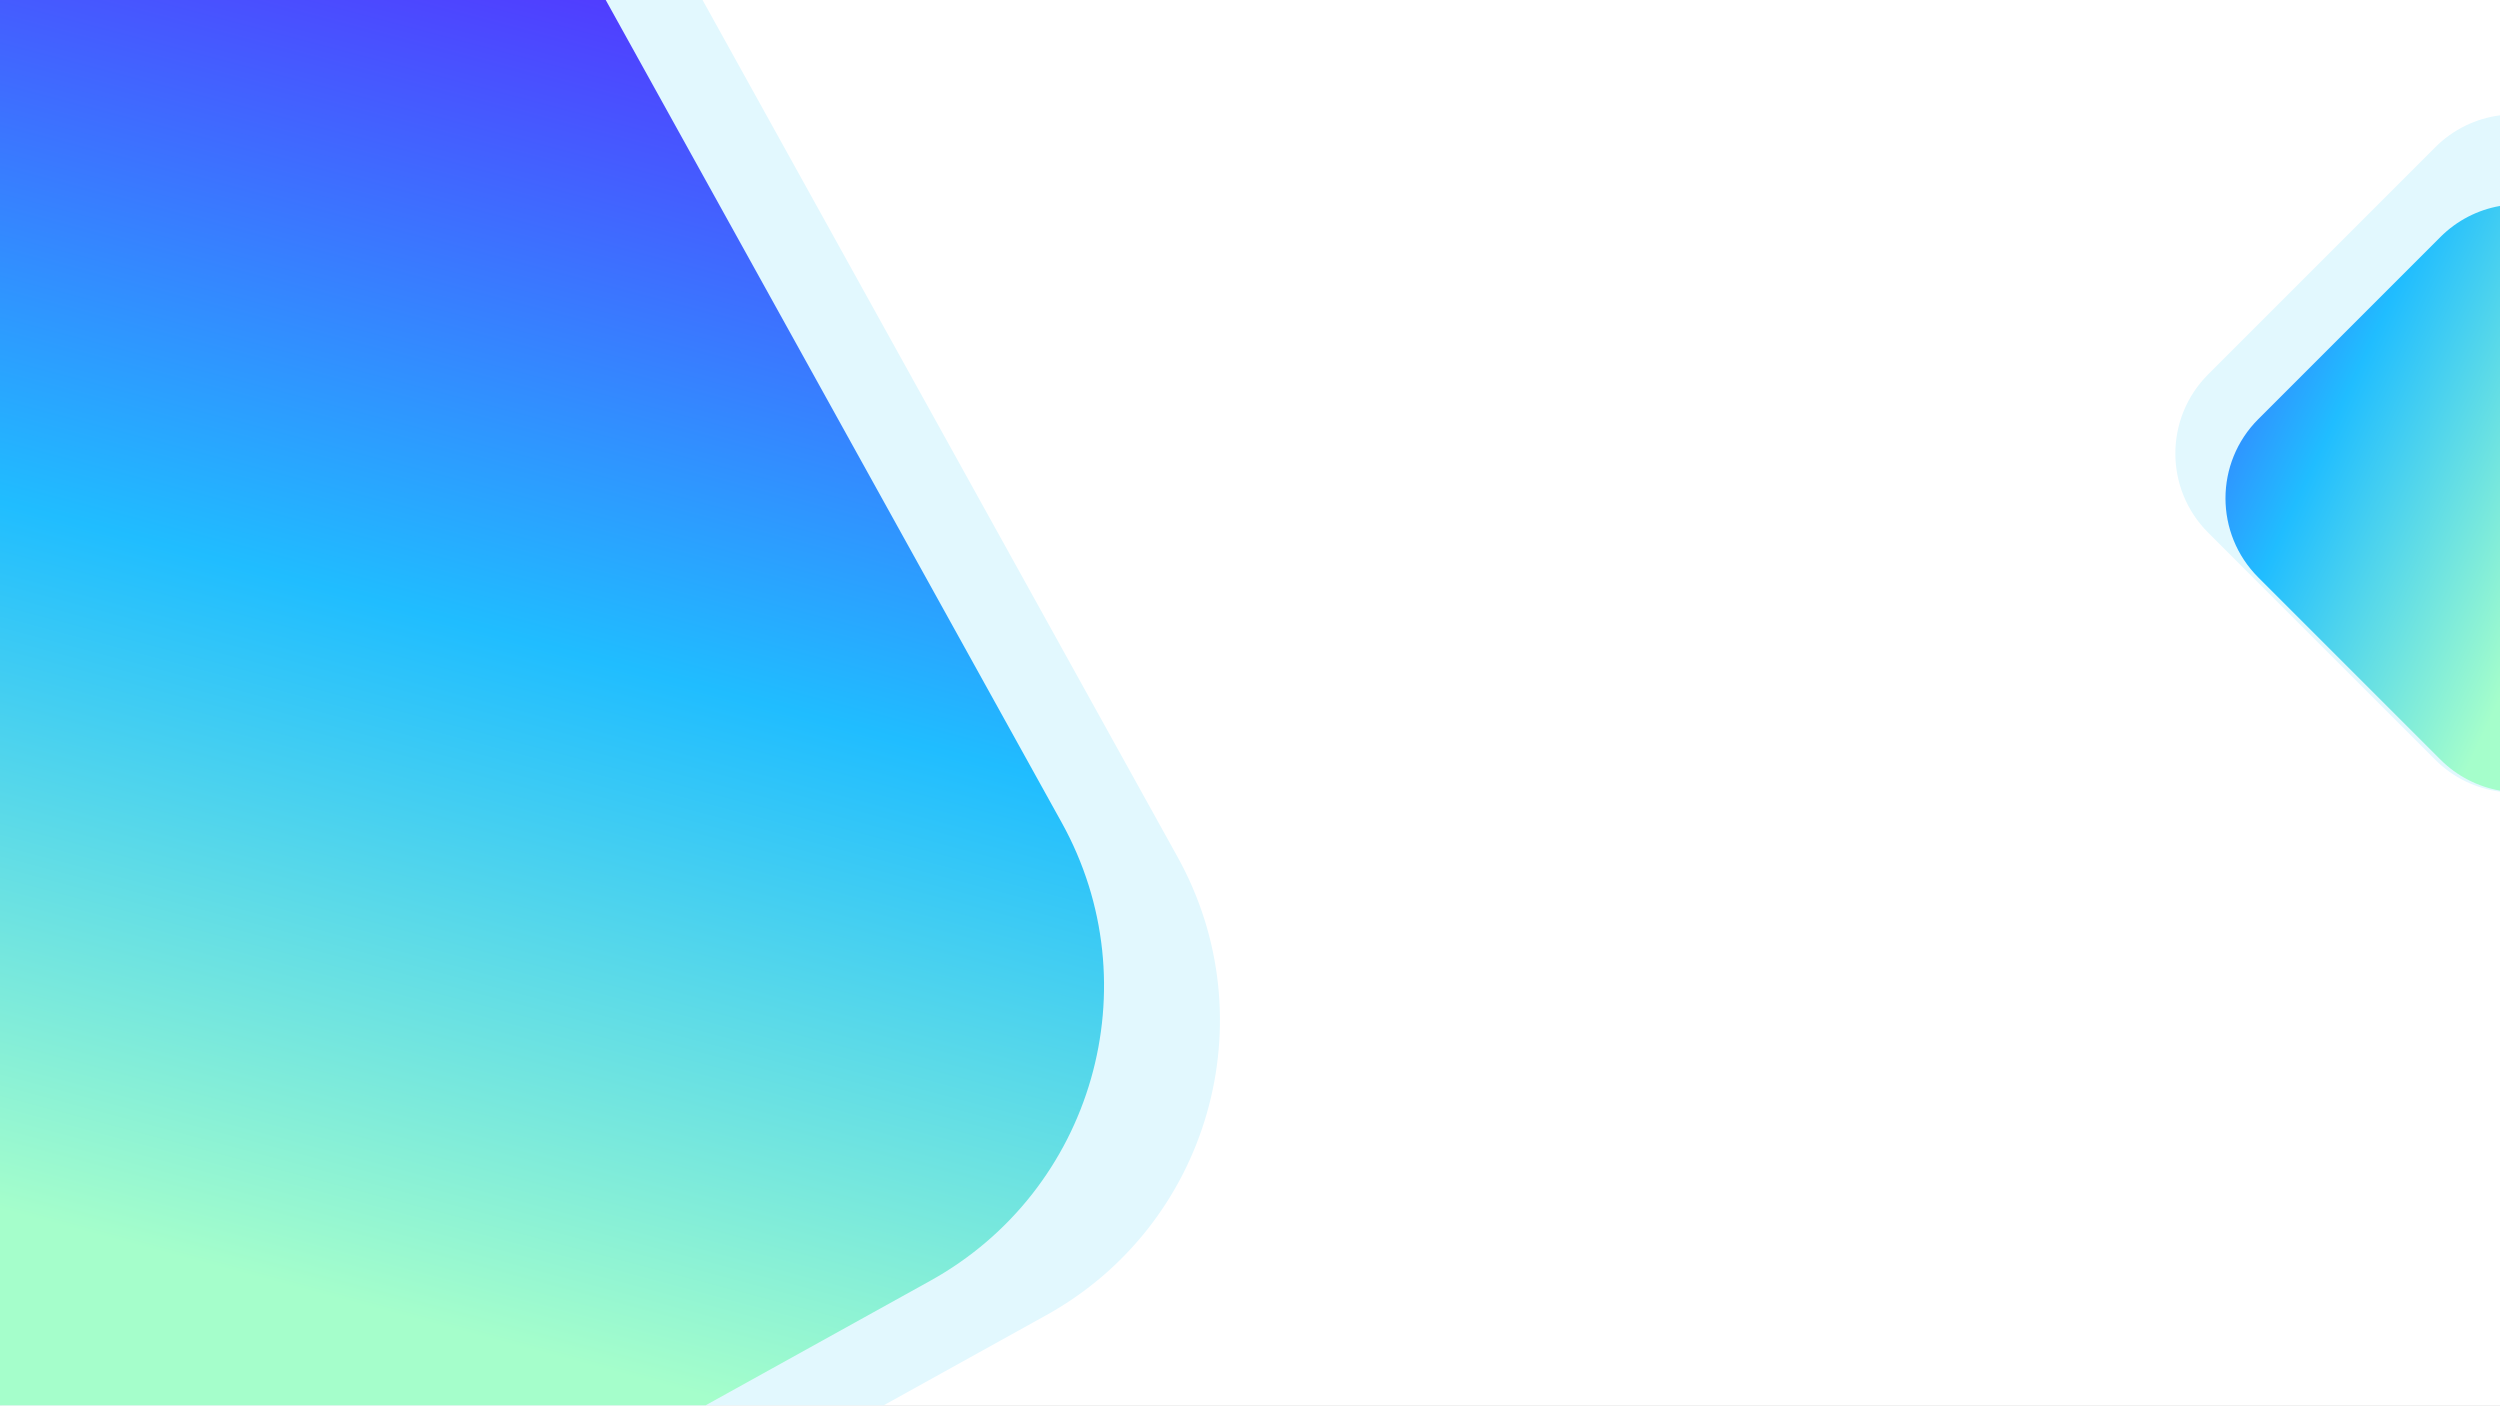
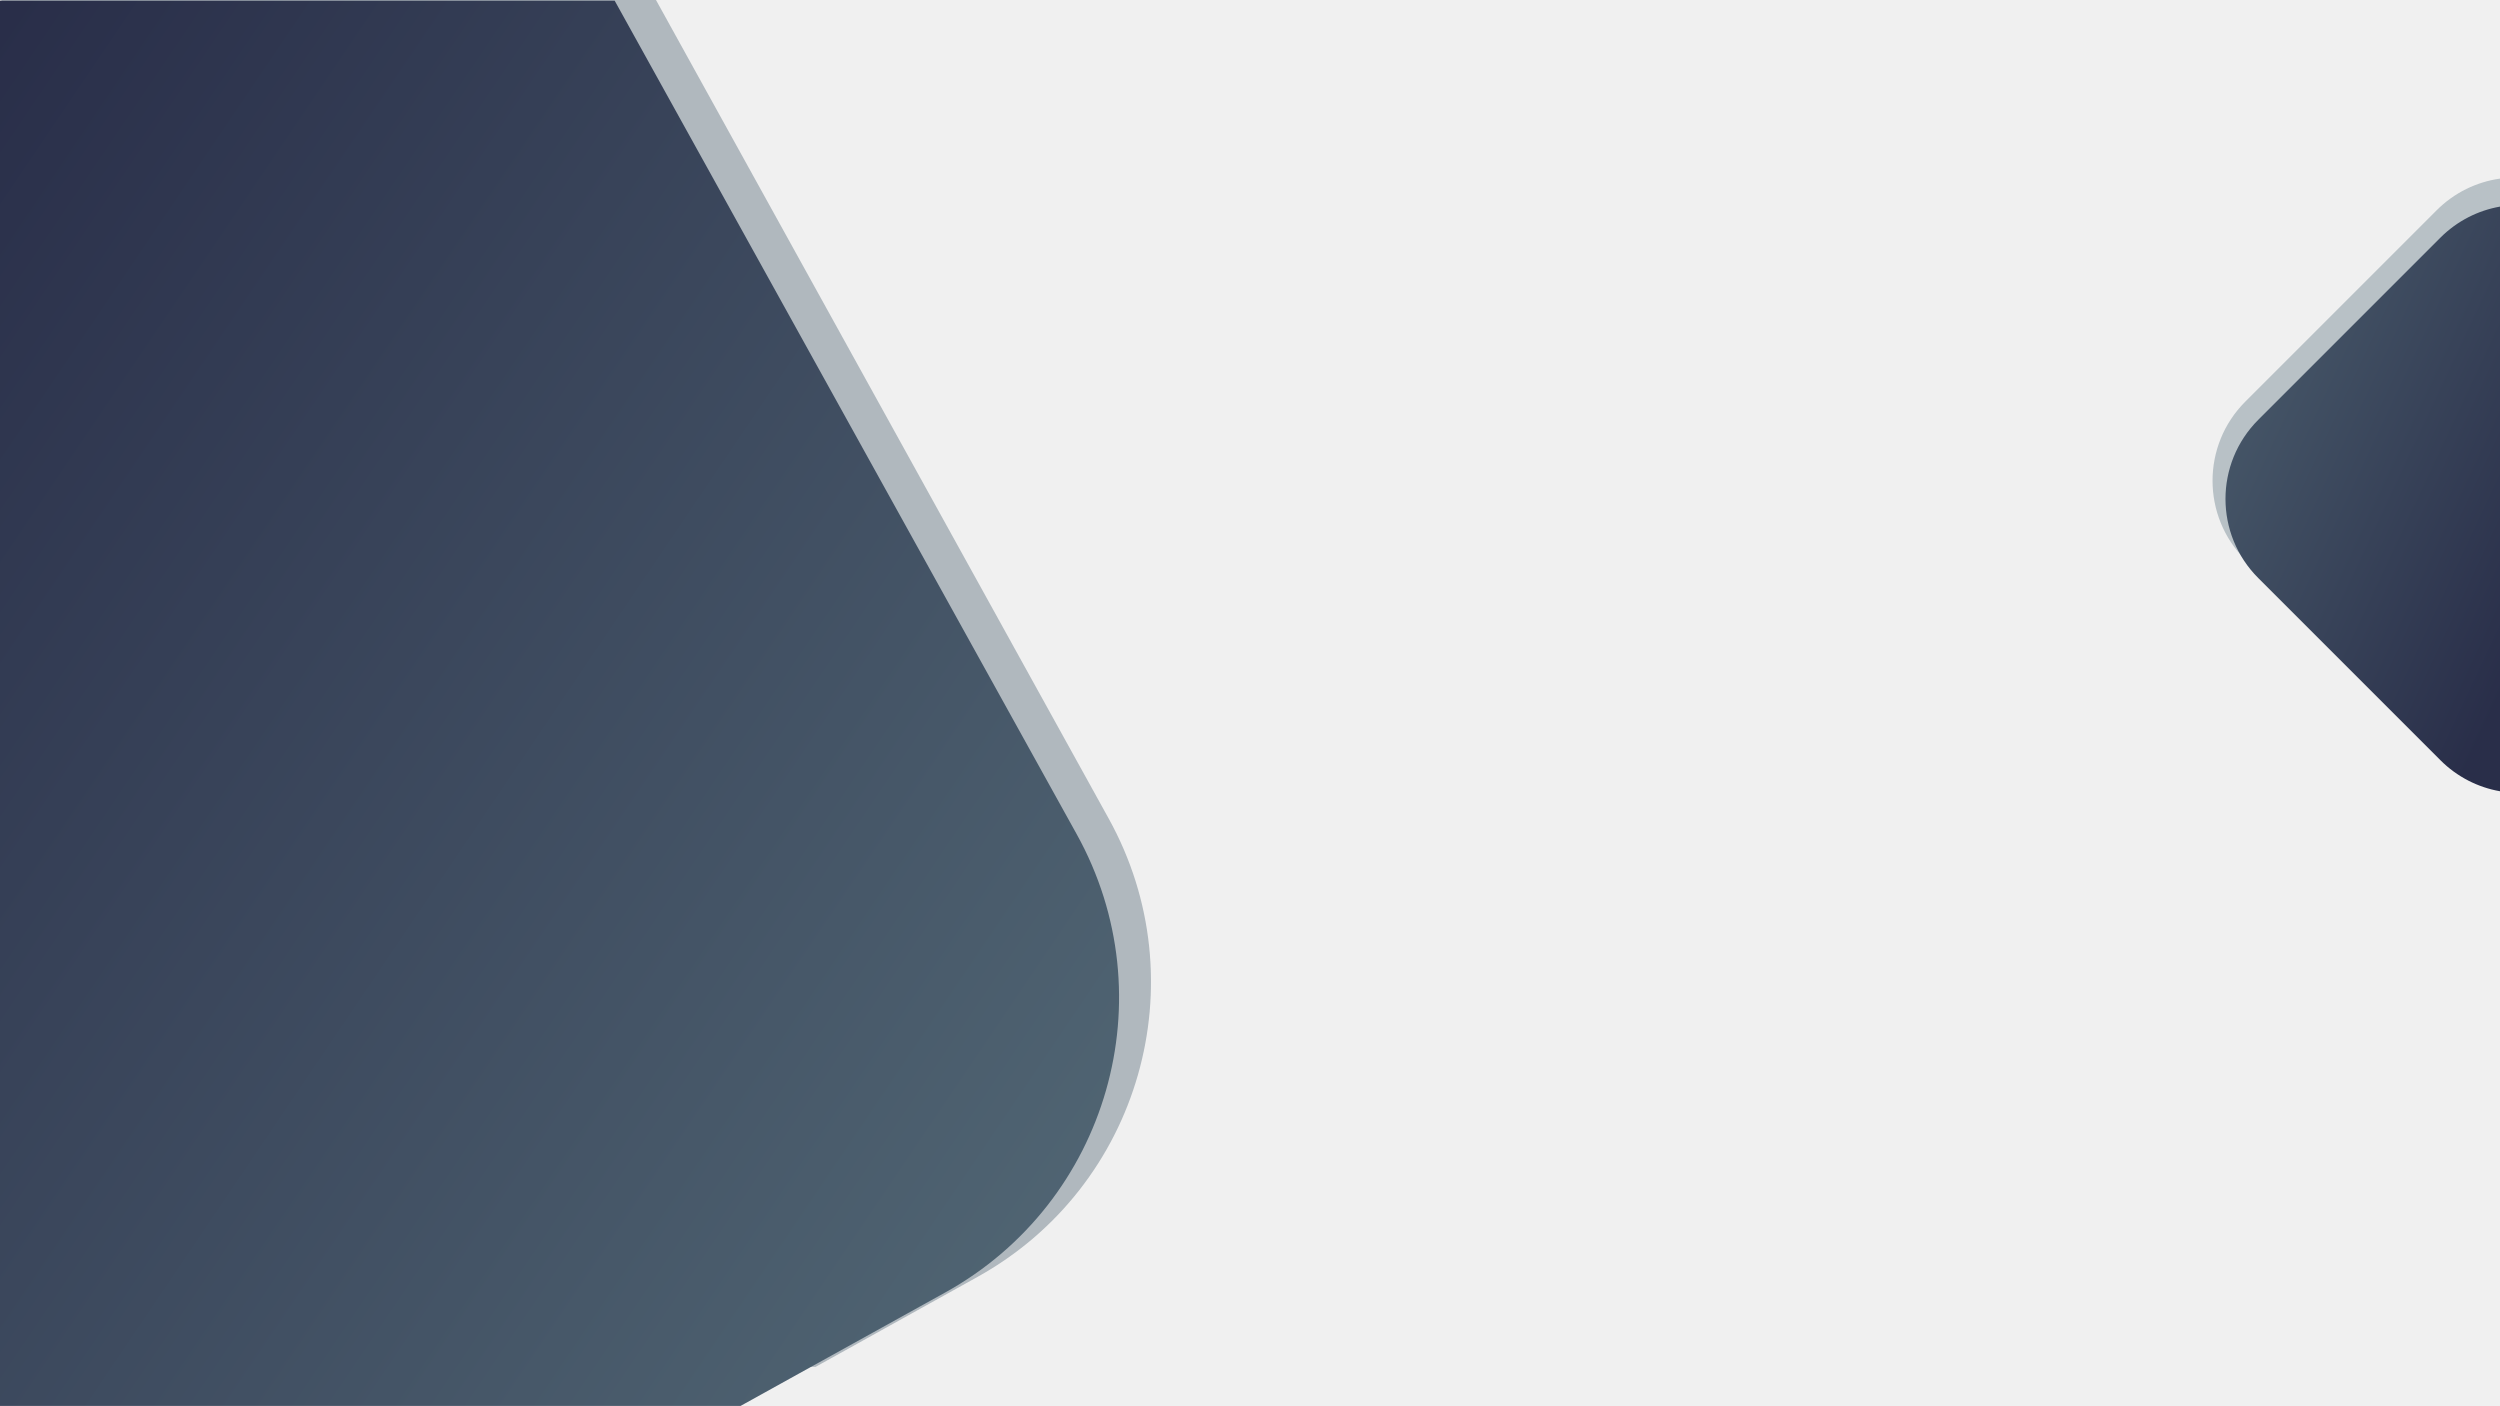
- <svg xmlns="http://www.w3.org/2000/svg" xmlns:xlink="http://www.w3.org/1999/xlink" width="1921.624" height="1080.147" viewBox="0 0 1921.624 1080.147">
+ <svg xmlns="http://www.w3.org/2000/svg" xmlns:xlink="http://www.w3.org/1999/xlink" width="1921.624" height="1080.648" viewBox="0 0 1921.624 1080.648">
  <defs>
-     <linearGradient id="linear-gradient" x1="0.848" y1="0.022" x2="0.642" y2="0.999" gradientUnits="objectBoundingBox">
-       <stop offset="0" stop-color="#5433ff" />
-       <stop offset="0.502" stop-color="#20bdff" />
-       <stop offset="1" stop-color="#a5fecb" />
+     <linearGradient id="linear-gradient" x1="1.074" y1="0.904" x2="0.008" gradientUnits="objectBoundingBox">
+       <stop offset="0" stop-color="#536976" />
+       <stop offset="1" stop-color="#292e49" />
    </linearGradient>
    <linearGradient id="linear-gradient-2" x1="-0.162" y1="-0.162" x2="0.922" y2="0.922" xlink:href="#linear-gradient" />
  </defs>
-   <g id="Group_5" data-name="Group 5" transform="translate(1.623)">
-     <rect id="Rectangle_14" data-name="Rectangle 14" width="1920" height="1080" fill="#fff" />
-     <path id="Subtraction_2" data-name="Subtraction 2" d="M-1704.843,630.523h0a85.633,85.633,0,0,1-26.423-7.884,85.827,85.827,0,0,1-23.265-16.586L-1929.189,431.4a86.64,86.64,0,0,1-11.02-13.491,85.561,85.561,0,0,1-7.872-14.958,86,86,0,0,1-4.723-15.936,86.624,86.624,0,0,1-1.574-16.425,86.624,86.624,0,0,1,1.574-16.425,86,86,0,0,1,4.723-15.936,85.561,85.561,0,0,1,7.872-14.958,86.64,86.64,0,0,1,11.02-13.491l174.656-174.656a85.825,85.825,0,0,1,23.265-16.586,85.658,85.658,0,0,1,26.425-7.885Z" transform="translate(3624.843 -22)" fill="#e2f8fe" />
-     <path id="Subtraction_4" data-name="Subtraction 4" d="M-490.858,1804.668h-679.3V724.521h540.007l365.182,658.806a260.9,260.9,0,0,1,20.7,48.2,257.691,257.691,0,0,1,10.371,49.838,259.009,259.009,0,0,1,.444,50.056,260.846,260.846,0,0,1-9.077,48.858,260.86,260.86,0,0,1-18.192,46.244,259.039,259.039,0,0,1-26.9,42.215,257.712,257.712,0,0,1-35.2,36.769,260.918,260.918,0,0,1-43.1,29.908l-124.928,69.249Z" transform="translate(1168.536 -724.52)" fill="#e2f8fe" />
-     <path id="Subtraction_3" data-name="Subtraction 3" d="M-571.064,1804.668h-542.447V724.521h465.6l350.505,632.329a260.914,260.914,0,0,1,20.7,48.2,257.691,257.691,0,0,1,10.371,49.838,259.011,259.011,0,0,1,.444,50.056,260.851,260.851,0,0,1-9.077,48.858,260.872,260.872,0,0,1-18.192,46.244,259.025,259.025,0,0,1-26.9,42.214,257.7,257.7,0,0,1-35.2,36.769,260.919,260.919,0,0,1-43.1,29.908l-172.694,95.726Z" transform="translate(1111.887 -724.52)" fill="url(#linear-gradient)" />
+   <g id="Group_17" data-name="Group 17" transform="translate(1.623 0.5)">
+     <path id="Subtraction_2" data-name="Subtraction 2" d="M-1727.9,621.442a18.455,18.455,0,0,1-7.647-1.662,25.308,25.308,0,0,1-7.376-5.275L-1900.611,456.82a86.637,86.637,0,0,1-11.02-13.491,85.56,85.56,0,0,1-7.871-14.958,86,86,0,0,1-4.723-15.936,86.627,86.627,0,0,1-1.574-16.426,86.625,86.625,0,0,1,1.574-16.425,86,86,0,0,1,4.723-15.936,85.562,85.562,0,0,1,7.871-14.958,86.625,86.625,0,0,1,11.02-13.491l147.078-147.079a85.861,85.861,0,0,1,22.8-16.359,85.647,85.647,0,0,1,25.887-7.975v446.24a57.224,57.224,0,0,1-11.7,8.35A25.094,25.094,0,0,1-1727.9,621.442Z" transform="translate(3624.843 -27)" fill="#b8c1c6" />
+     <path id="Subtraction_8" data-name="Subtraction 8" d="M-1296.738,1148.147H-1922.5V97.5h503.1l348.042,629.307a261.225,261.225,0,0,1,20.657,48.2,258.3,258.3,0,0,1,10.348,49.837,259.744,259.744,0,0,1,.442,50.056,261.513,261.513,0,0,1-9.057,48.858,261.363,261.363,0,0,1-18.151,46.244,259.162,259.162,0,0,1-26.843,42.215,257.369,257.369,0,0,1-35.125,36.77,260.288,260.288,0,0,1-43,29.908l-124.645,69.249Z" transform="translate(1922 -98)" fill="rgba(80,101,115,0.4)" />
+     <path id="Subtraction_3" data-name="Subtraction 3" d="M-544.25,1804.668h-569.261V724.52h472.455l355.2,640.791a260.917,260.917,0,0,1,20.7,48.2,257.678,257.678,0,0,1,10.371,49.838,259.015,259.015,0,0,1,.444,50.056,260.865,260.865,0,0,1-9.078,48.858,260.849,260.849,0,0,1-18.193,46.244,259.028,259.028,0,0,1-26.9,42.215,257.7,257.7,0,0,1-35.2,36.769,260.9,260.9,0,0,1-43.1,29.908l-157.43,87.265h0Z" transform="translate(1111.887 -724.52)" fill="url(#linear-gradient)" />
    <path id="Subtraction_1" data-name="Subtraction 1" d="M-1743.37,629.7h0a85.6,85.6,0,0,1-24.335-8.186,85.96,85.96,0,0,1-21.474-15.691l-140.007-140.007a86.638,86.638,0,0,1-11.02-13.491,85.571,85.571,0,0,1-7.872-14.958,86.008,86.008,0,0,1-4.723-15.936A86.613,86.613,0,0,1-1954.378,405a86.612,86.612,0,0,1,1.574-16.425,86.01,86.01,0,0,1,4.723-15.936,85.571,85.571,0,0,1,7.872-14.958,86.639,86.639,0,0,1,11.02-13.491l140.007-140.007a85.96,85.96,0,0,1,21.474-15.691,85.629,85.629,0,0,1,24.337-8.188Z" transform="translate(3663.371 -22)" fill="url(#linear-gradient-2)" />
  </g>
</svg>
